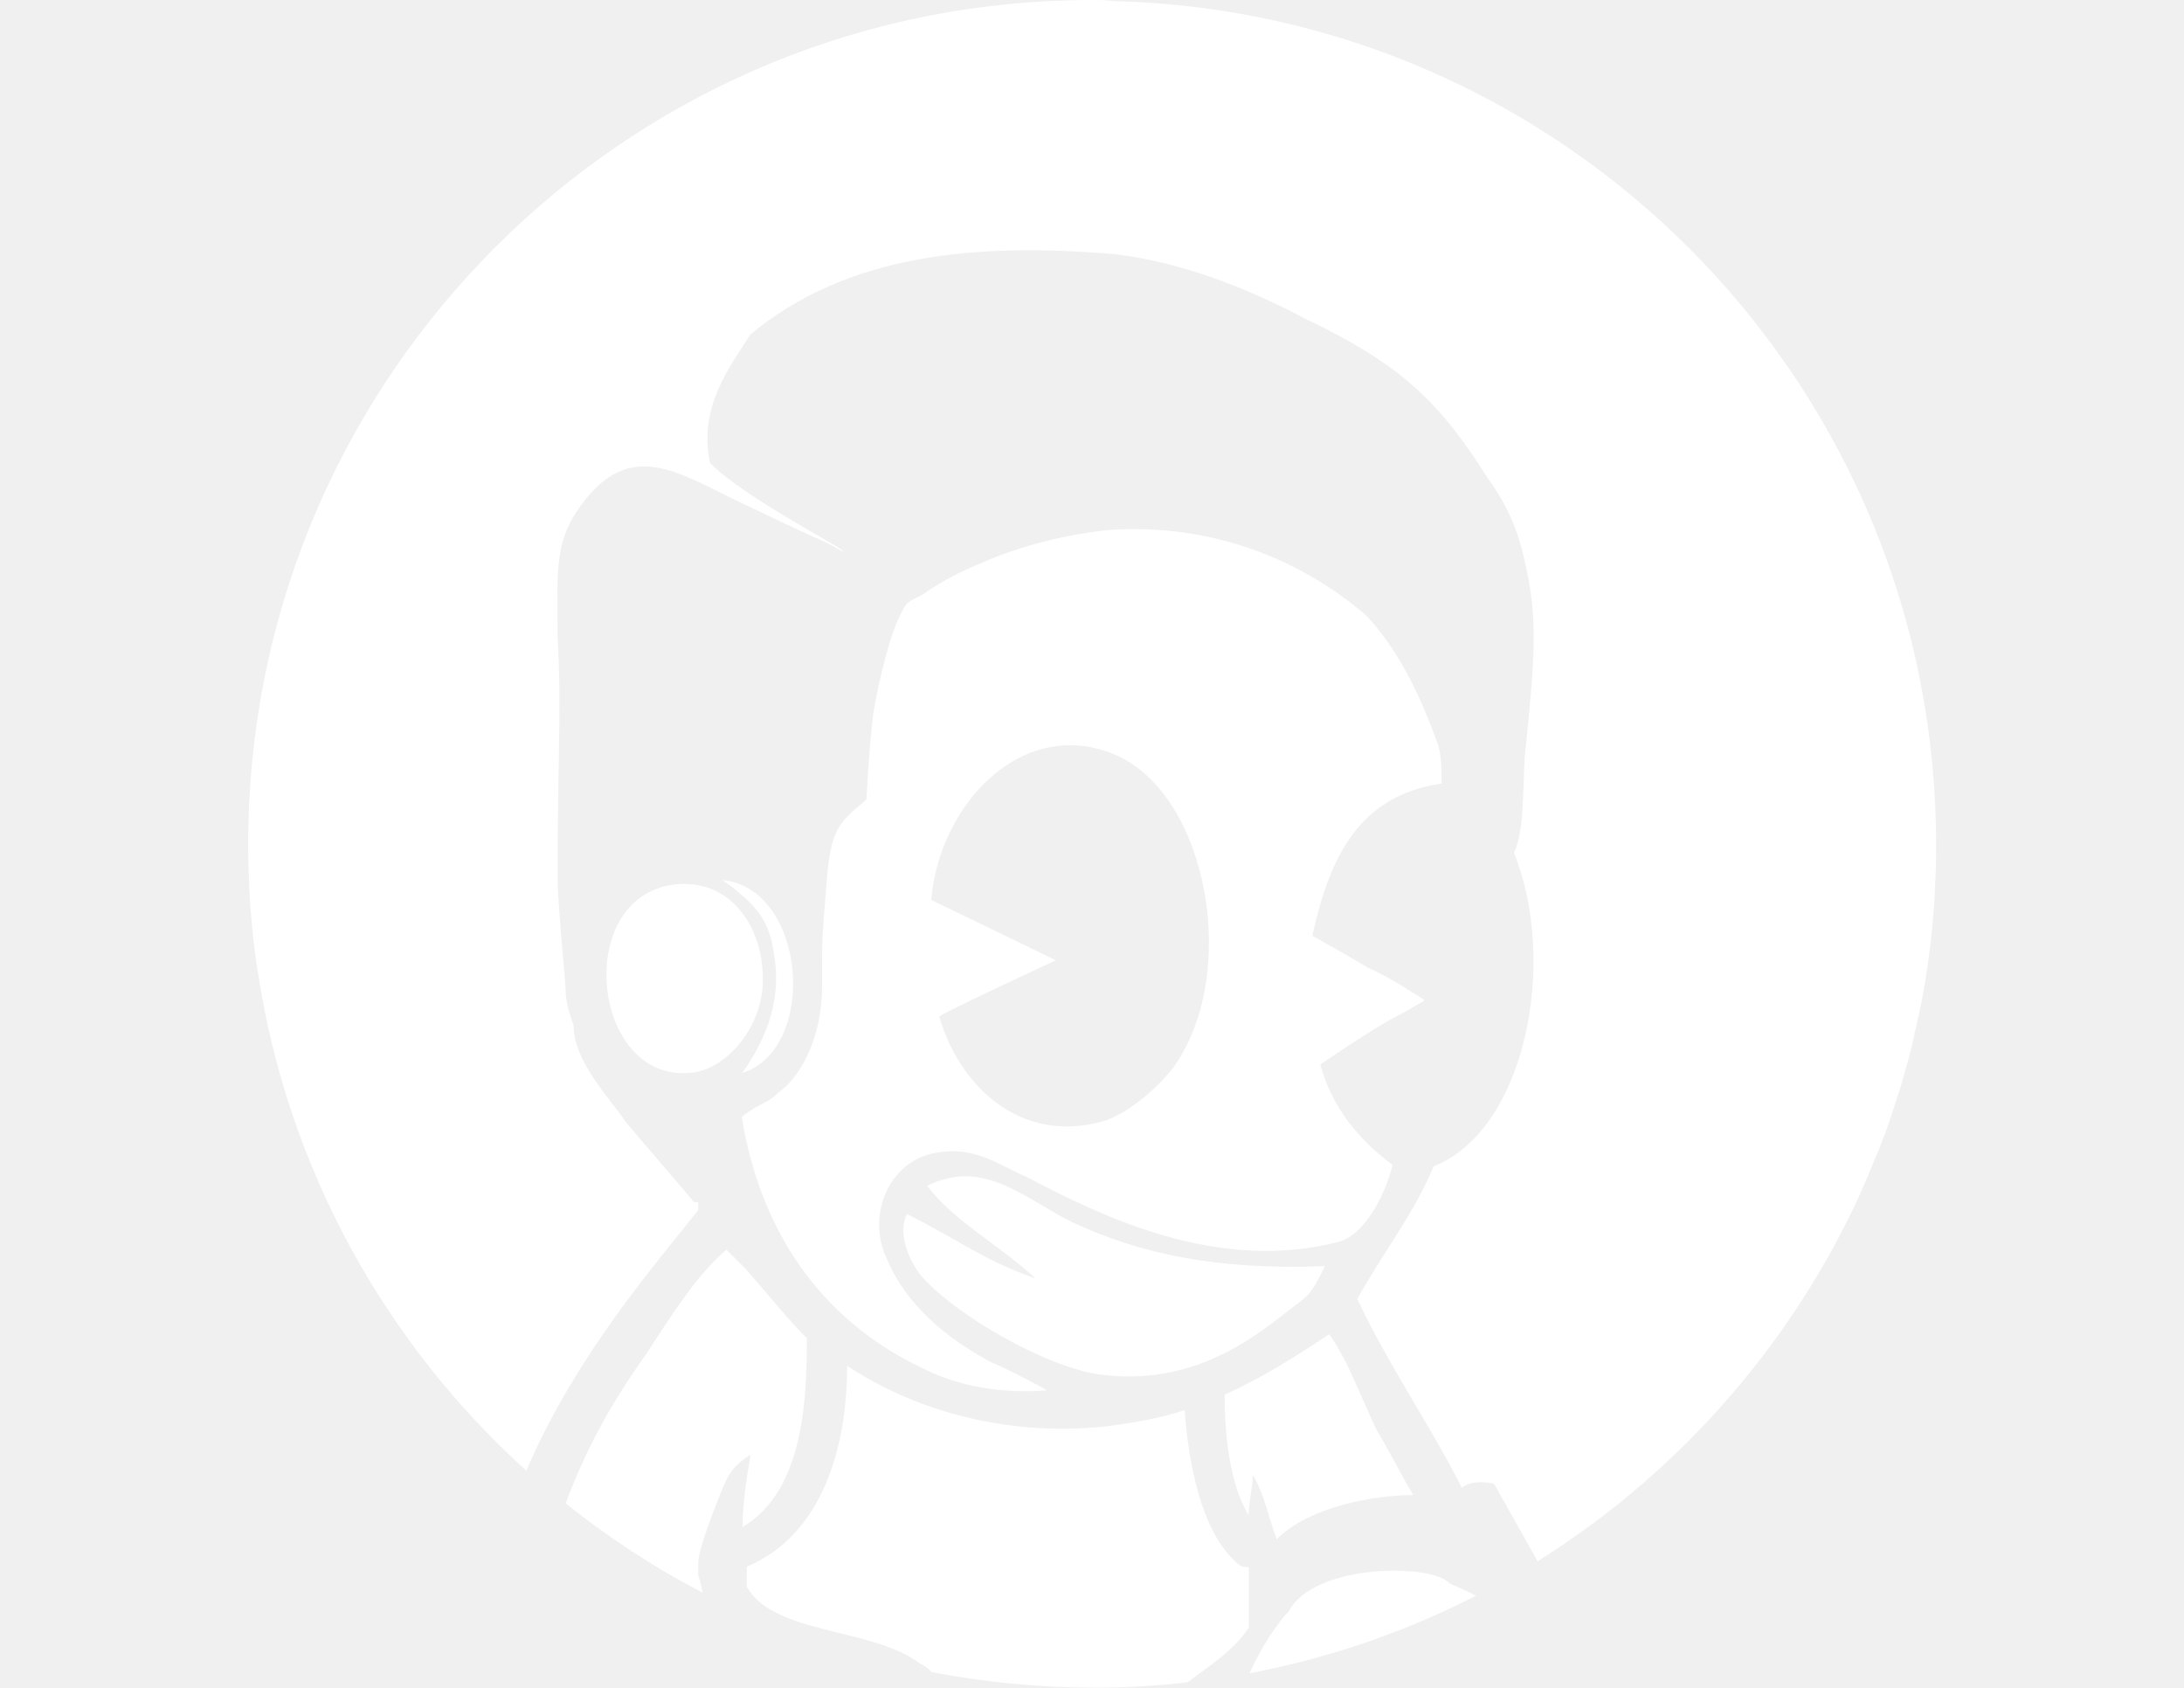
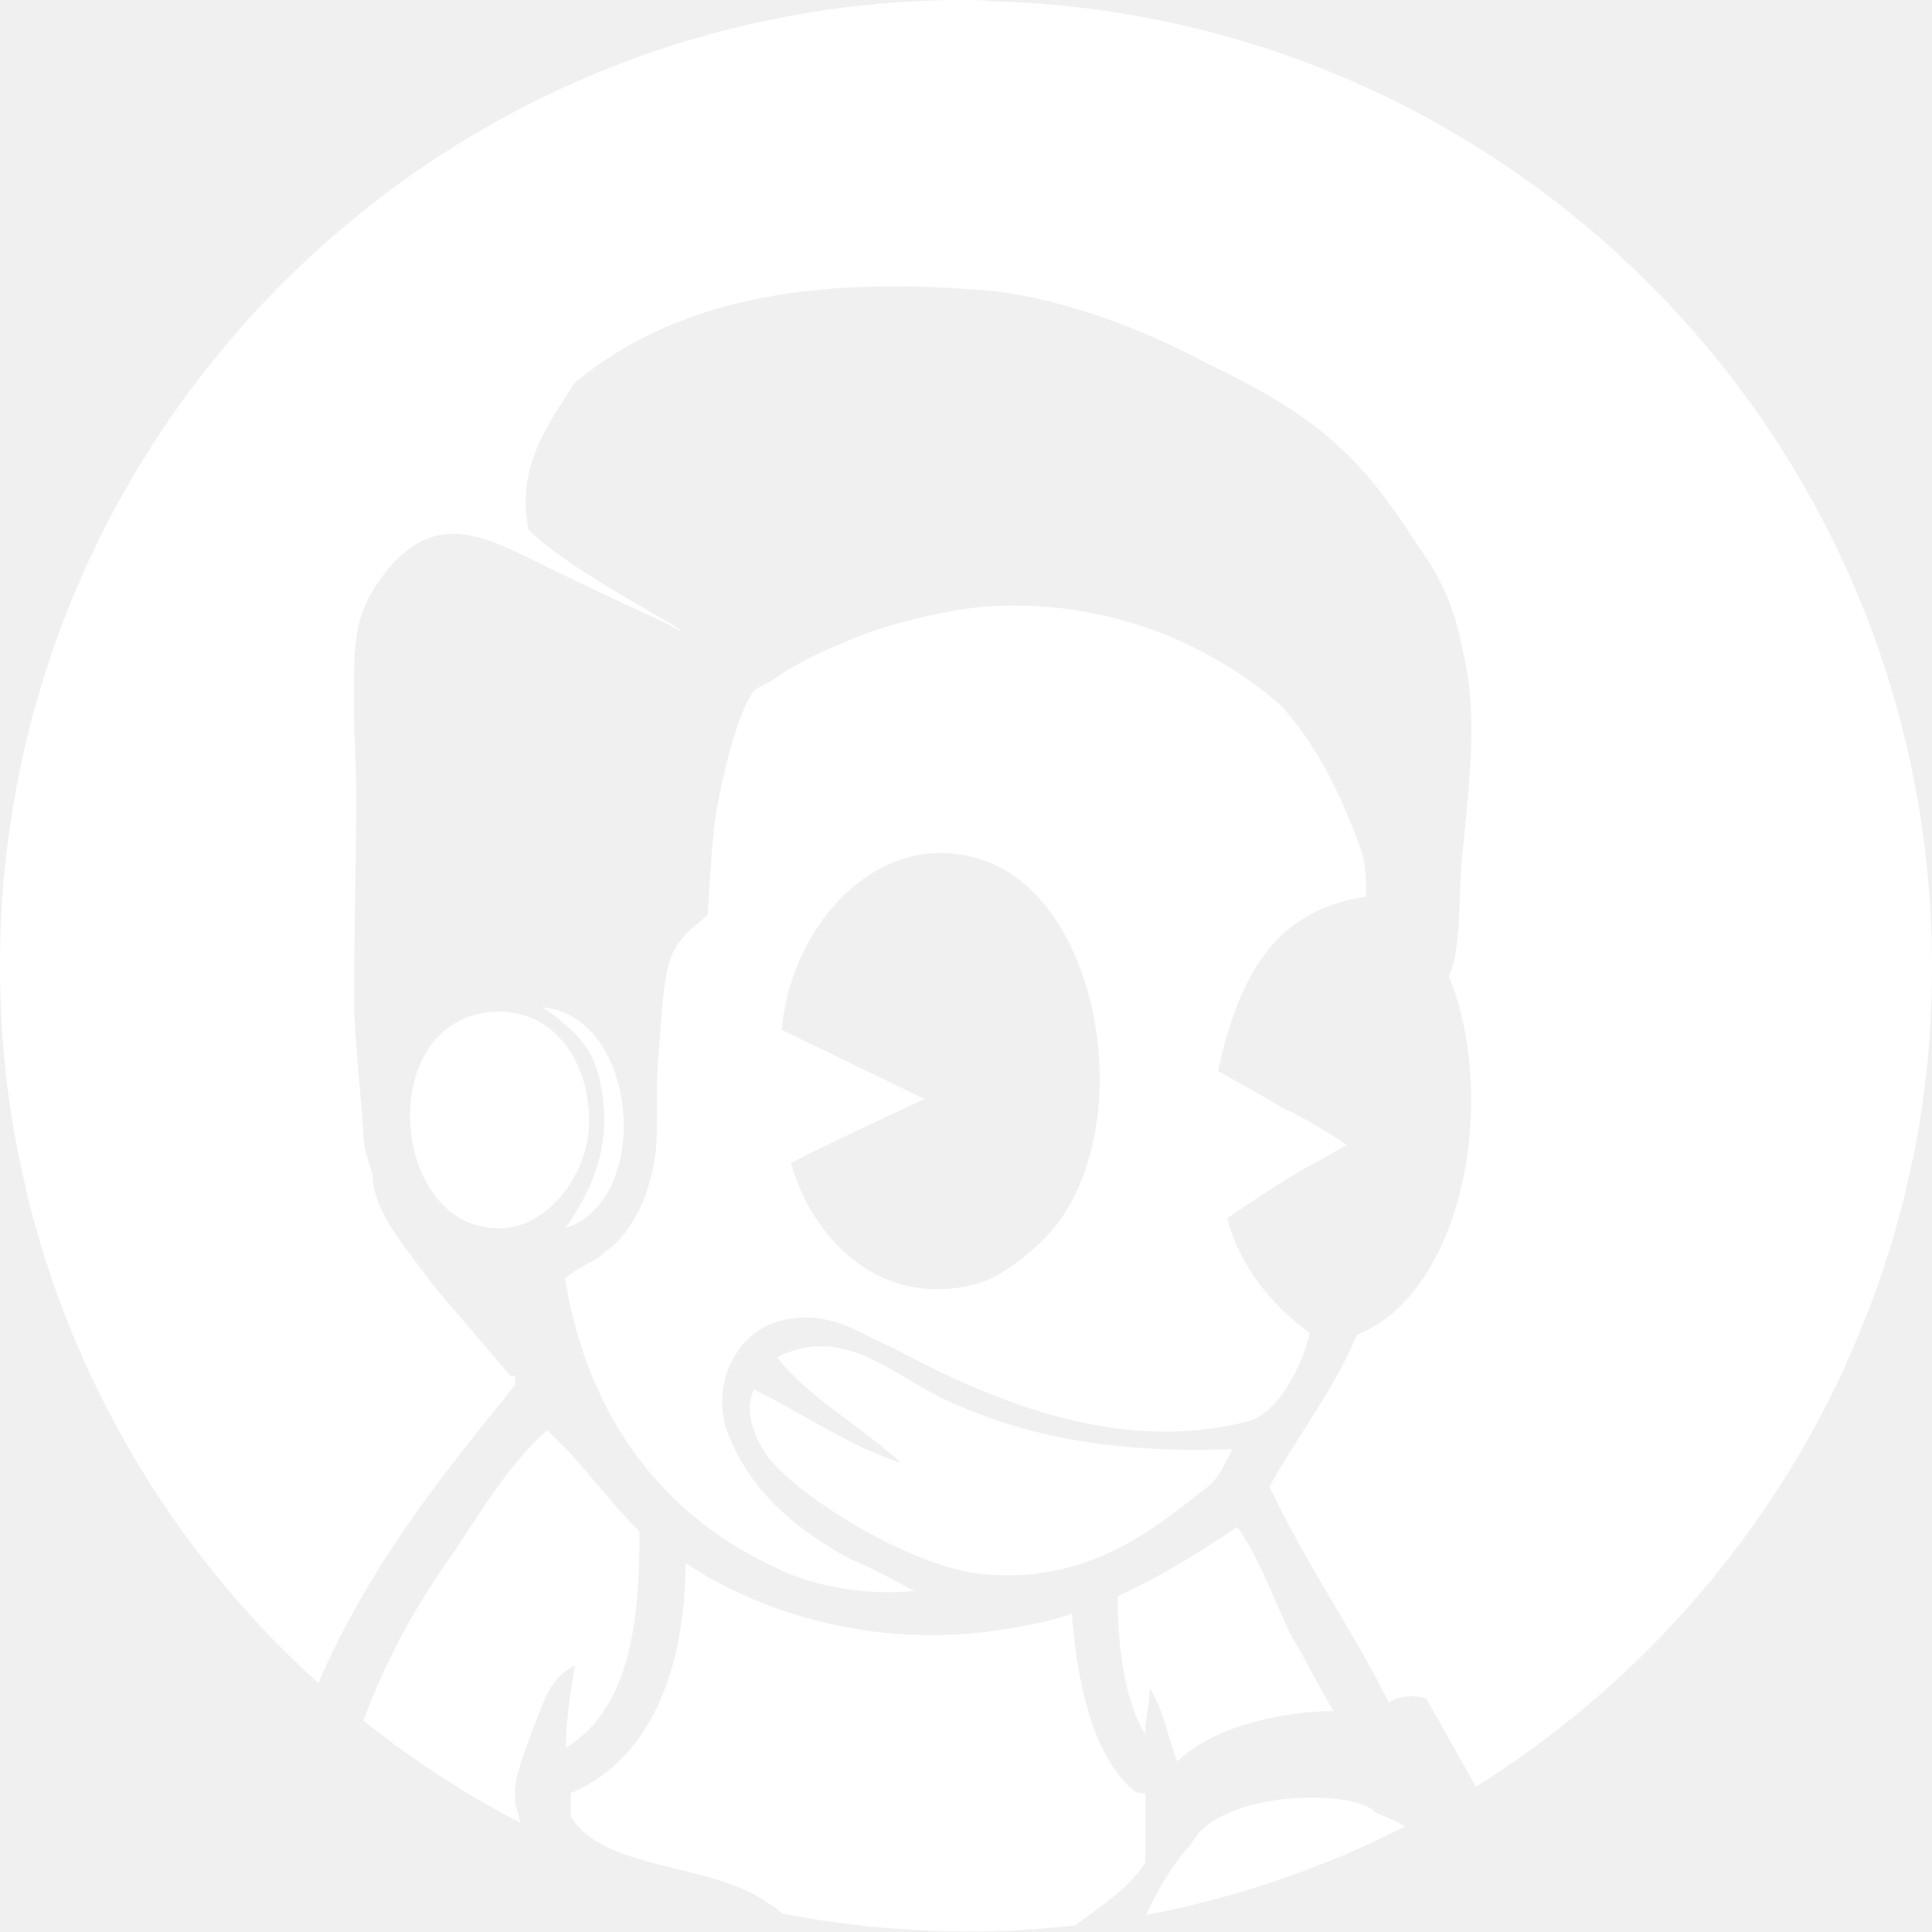
- <svg xmlns="http://www.w3.org/2000/svg" version="1.1" id="Layer_1" x="0px" y="0px" viewBox="0 0 792 612" enable-background="new 0 0 792 612" xml:space="preserve">
+ <svg xmlns="http://www.w3.org/2000/svg" version="1.1" id="Layer_1" x="0px" y="0px" viewBox="90 0 612.1 611.9" enable-background="new 90 0 612.1 611.9" xml:space="preserve">
  <g>
-     <path fill="none" d="M453.1,606.7c29.1-5.5,56.7-15.1,82.2-28.1c0,0,0,0-0.1,0C509.7,591.6,482.1,601.2,453.1,606.7   C453.1,606.7,453.1,606.7,453.1,606.7z" />
+     <path fill="none" d="M453.1,606.7c29.1-5.5,56.7-15.1,82.2-28.1c0,0,0,0-0.1,0C509.7,591.6,482.1,601.2,453.1,606.7L453.1,606.7z" />
    <path fill="none" d="M694.1,375.3c-0.5,2.2-1.1,4.4-1.6,6.7C693.1,379.7,693.6,377.5,694.1,375.3z" />
    <path fill="none" d="M695.6,368.4c-0.4,2.1-0.9,4.2-1.4,6.2C694.7,372.6,695.2,370.5,695.6,368.4z" />
    <path fill="none" d="M697.2,360.5c-0.4,2.2-0.8,4.5-1.3,6.7C696.3,365,696.8,362.7,697.2,360.5z" />
    <path fill="none" d="M698.3,353.4c-0.3,2-0.7,4.1-1,6.1C697.7,357.4,698,355.4,698.3,353.4z" />
    <path fill="none" d="M680.7,418.3c-0.8,2.1-1.7,4.2-2.6,6.3C679,422.5,679.9,420.4,680.7,418.3z" />
    <path fill="none" d="M699.5,345.5c-0.3,2.3-0.6,4.5-0.9,6.7C698.9,350,699.2,347.7,699.5,345.5z" />
    <path fill="none" d="M692.2,383.2c-1.2,4.5-2.4,8.9-3.8,13.2C689.8,392,691,387.6,692.2,383.2z" />
    <path fill="none" d="M677.8,425.4c-0.9,2.2-1.8,4.3-2.8,6.4C676,429.7,676.9,427.6,677.8,425.4z" />
    <path fill="none" d="M683.3,411.7c-0.8,2.2-1.6,4.3-2.5,6.5C681.6,416,682.5,413.8,683.3,411.7z" />
    <path fill="none" d="M688.1,397.6c-1.4,4.4-2.9,8.8-4.4,13.1C685.2,406.3,686.7,402,688.1,397.6z" />
    <path fill="none" d="M700.3,338c-0.2,2-0.4,4.1-0.7,6.1C699.9,342.1,700.1,340.1,700.3,338z" />
    <path fill="none" d="M90.9,329c-0.2-2.3-0.3-4.6-0.4-7C90.5,324.4,90.7,326.7,90.9,329z" />
    <path fill="none" d="M701.1,330.2c-0.2,2.3-0.4,4.6-0.6,6.8C700.7,334.7,700.9,332.5,701.1,330.2z" />
    <path fill="none" d="M91.5,336.8c-0.2-2.3-0.4-4.6-0.6-6.9C91.1,332.2,91.3,334.6,91.5,336.8z" />
    <path fill="none" d="M93.5,352.5c-0.4-2.4-0.7-4.7-1-7.1C92.8,347.7,93.1,350.1,93.5,352.5z" />
    <path fill="none" d="M90.4,321.2c-0.1-2.4-0.2-4.8-0.3-7.2C90.2,316.5,90.3,318.8,90.4,321.2z" />
    <path fill="none" d="M701.9,314.7c-0.1,2.3-0.1,4.6-0.3,6.9C701.7,319.3,701.8,317,701.9,314.7z" />
    <path fill="none" d="M701.6,322.3c-0.1,2.1-0.2,4.3-0.4,6.4C701.3,326.5,701.5,324.4,701.6,322.3z" />
    <path fill="none" d="M90.1,313.5c-0.1-2.5-0.1-5-0.1-7.5C90,308.5,90,311,90.1,313.5z" />
    <path fill="none" d="M702,306c0,2.3,0,4.7-0.1,7C702,310.7,702,308.4,702,306z" />
    <path fill="none" d="M92.4,344.7c-0.3-2.3-0.6-4.6-0.8-7C91.9,340,92.1,342.4,92.4,344.7z" />
    <path fill="none" d="M671.8,438.8c-1,2.1-2.1,4.3-3.2,6.4C669.7,443.1,670.7,440.9,671.8,438.8z" />
    <path fill="none" d="M388.1,0.1c-162.7,4.1-293.9,135.3-298,298C94.2,135.4,225.4,4.2,388.1,0.1z" />
    <path fill="none" d="M668.4,445.5c-2.2,4.3-4.5,8.6-6.9,12.8C663.9,454.1,666.2,449.8,668.4,445.5z" />
    <path fill="none" d="M701.9,298.1c-4.1-162.7-135.3-293.9-298-298C566.6,4.2,697.8,135.4,701.9,298.1z" />
-     <path fill="none" d="M557.6,565.9l0.1,0.1c42.8-26.8,78.5-63.8,103.7-107.6C636.2,502.2,600.5,539.2,557.6,565.9z" />
+     <path fill="none" d="M557.6,565.9L557.6,565.9c42.9-26.7,78.6-63.7,103.8-107.5C636.2,502.2,600.5,539.2,557.6,565.9z" />
    <path fill="none" d="M674.9,432.1c-1,2.1-1.9,4.2-2.9,6.3C672.9,436.3,673.9,434.2,674.9,432.1z" />
-     <path fill="none" d="M93.6,352.8c10.9,71.1,46.3,134.2,97.3,180.3c0,0,0,0,0,0C139.9,487,104.5,423.9,93.6,352.8z" />
+     <path fill="none" d="M93.6,352.8c10.9,71.1,46.3,134.2,97.3,180.3l0,0C139.9,487,104.5,423.9,93.6,352.8z" />
    <path fill="#FFFFFF" d="M701.6,321.6c0,0.2,0,0.4,0,0.7C701.6,322,701.6,321.8,701.6,321.6z" />
    <path fill="#FFFFFF" d="M701.2,328.7c0,0.5-0.1,1-0.1,1.5C701.1,329.7,701.1,329.2,701.2,328.7z" />
    <path fill="#FFFFFF" d="M701.9,313c0,0.6,0,1.1,0,1.6C701.9,314.1,701.9,313.6,701.9,313z" />
    <path fill="#FFFFFF" d="M90.4,322c0-0.3,0-0.6,0-0.8C90.4,321.5,90.4,321.8,90.4,322z" />
    <path fill="#FFFFFF" d="M675,431.8c0,0.1-0.1,0.2-0.1,0.3C674.9,432,675,431.9,675,431.8z" />
    <path fill="#FFFFFF" d="M93.6,352.8c0-0.1,0-0.2-0.1-0.4C93.5,352.6,93.5,352.7,93.6,352.8z" />
    <path fill="#FFFFFF" d="M90.9,329.9c0-0.3,0-0.6-0.1-0.9C90.9,329.3,90.9,329.6,90.9,329.9z" />
    <path fill="#FFFFFF" d="M700.4,337c0,0.3-0.1,0.7-0.1,1C700.4,337.7,700.4,337.3,700.4,337z" />
    <path fill="#FFFFFF" d="M91.6,337.7c0-0.3-0.1-0.6-0.1-0.9C91.6,337.1,91.6,337.4,91.6,337.7z" />
    <path fill="#FFFFFF" d="M90.1,314.1c0-0.2,0-0.4,0-0.6C90.1,313.7,90.1,313.9,90.1,314.1z" />
    <path fill="#FFFFFF" d="M92.5,345.4c0-0.2-0.1-0.5-0.1-0.7C92.5,344.9,92.5,345.1,92.5,345.4z" />
    <path fill="#FFFFFF" d="M688.4,396.4c-0.1,0.4-0.2,0.8-0.4,1.2C688.2,397.2,688.3,396.8,688.4,396.4z" />
    <path fill="#FFFFFF" d="M668.6,445.2c0,0.1-0.1,0.2-0.2,0.3C668.5,445.4,668.5,445.3,668.6,445.2z" />
    <path fill="#FFFFFF" d="M683.6,410.6c-0.1,0.3-0.2,0.7-0.4,1C683.4,411.3,683.5,411,683.6,410.6z" />
    <path fill="#FFFFFF" d="M692.5,381.9c-0.1,0.4-0.2,0.8-0.3,1.2C692.3,382.8,692.4,382.3,692.5,381.9z" />
    <path fill="#FFFFFF" d="M694.3,374.7c0,0.2-0.1,0.4-0.1,0.6C694.2,375.1,694.2,374.9,694.3,374.7z" />
    <path fill="#FFFFFF" d="M678.1,424.6c-0.1,0.3-0.2,0.5-0.3,0.8C677.9,425.2,678,424.9,678.1,424.6z" />
    <path fill="#FFFFFF" d="M671.9,438.4c-0.1,0.1-0.1,0.3-0.2,0.4C671.8,438.7,671.9,438.5,671.9,438.4z" />
    <path fill="#FFFFFF" d="M680.8,418.2c0,0,0,0.1-0.1,0.1C680.7,418.3,680.8,418.2,680.8,418.2z" />
    <path fill="#FFFFFF" d="M695.9,367.2c-0.1,0.4-0.2,0.8-0.3,1.2C695.7,368,695.8,367.6,695.9,367.2z" />
    <path fill="#FFFFFF" d="M698.5,352.2c-0.1,0.4-0.1,0.8-0.2,1.2C698.4,353,698.5,352.6,698.5,352.2z" />
    <path fill="#FFFFFF" d="M697.3,359.5c-0.1,0.3-0.1,0.7-0.2,1C697.2,360.1,697.3,359.8,697.3,359.5z" />
    <path fill="#FFFFFF" d="M661.5,458.3C661.5,458.3,661.4,458.3,661.5,458.3C661.4,458.3,661.5,458.3,661.5,458.3z" />
    <path fill="#FFFFFF" d="M699.6,344.1c-0.1,0.4-0.1,0.9-0.2,1.3C699.5,345,699.6,344.6,699.6,344.1z" />
    <path fill="#FFFFFF" d="M467.4,584.3c-1.5,1.5-1.5,1.5-1.5,1.5c-5.1,6.3-9,12.7-12.8,20.9c29-5.5,56.6-15,82.1-28.1   c-3.1-1.7-6.4-3.1-9.5-4.4C519.9,566.8,476.1,566.8,467.4,584.3z" />
    <path fill="#FFFFFF" d="M282.1,396.3c-4.4,4.4-5.8,2.9-13.1,8.7c7.3,45.2,32.1,75.8,67,91.8c11.7,5.8,27.7,8.7,43.7,7.3   c0,0-13.1-7.3-20.4-10.2c-16-8.7-30.6-20.4-37.9-37.9c-7.3-16,1.5-35,17.5-37.9c14.6-2.9,23.3,4.4,33.5,8.7   c27.7,14.6,69.9,35,113.7,23.3c8.7-2.9,16-16,18.9-27.7c-11.7-8.7-21.9-20.4-26.2-36.4c0,0,18.9-13.1,27.7-17.5   c2.9-1.5,10.2-5.8,10.2-5.8s-13.1-8.7-20.4-11.7c-7.3-4.4-20.4-11.7-20.4-11.7c6.1-27.5,16.3-50.8,46.9-55.2c0-4.4,0-10.2-1.5-14.6   c-5.8-16-13.1-32.1-24.8-45.2l-1.5-1.5c-20.4-17.5-52.5-33.5-93.3-30.6c-14.6,1.5-32.1,5.8-45.2,11.7c-7.3,2.9-16,7.3-21.9,11.7   c-5.8,2.9-5.8,2.9-7.3,5.8c-4.4,7.3-8.7,26.2-10.2,35c-1.5,7.3-2.9,33.5-2.9,33.5c-10.2,8.7-13.1,10.2-14.6,32.1   c-1.5,18.9-1.5,16-1.5,36.4C298.1,373,292.3,389,282.1,396.3z M404.7,273.8c33.6,14.7,45.2,80.3,20.4,113.8   c-5.8,7.3-16,16-24.8,18.9c-30.6,8.7-52.5-13.1-59.7-37.9c1.5-1.5,42.3-20.4,42.3-20.4l-45.2-21.9   C340.6,291.3,371.2,259.3,404.7,273.8z" />
    <path fill="#FFFFFF" d="M482,483.8c-13.1,8.7-24.8,16-37.9,21.9c0,13.1,1.5,32.1,8.7,43.7c0-4.4,1.5-10.2,1.5-14.6   c4.4,7.3,5.8,16,8.7,23.3c11.7-11.7,35-16,49.5-16c-4.4-7.3-8.7-16-13.1-23.3C493.6,507.1,489.3,494,482,483.8z" />
    <path fill="#FFFFFF" d="M429.6,511.3c-8.7,2.9-17.5,4.4-27.7,5.8c-39.3,4.4-72.9-7.3-94.7-21.9c0,29.1-8.7,61.2-36.4,72.9v7.3   c10.2,17.5,45.2,14.6,62.7,27.7c1.7,0.8,3.1,1.9,4.4,3.2c18.9,3.6,38.4,5.6,58.3,5.6c11.5,0.1,23-0.6,34.4-1.9   c8.2-6.1,17-11.7,22.3-19.9c0-7.3,0-14.6,0-21.9c-1.5,0-2.9,0-4.4-1.5C435.4,555,431,530.3,429.6,511.3z" />
    <path fill="#FFFFFF" d="M334.8,463.4c11.7,13.1,43.7,32.1,64.1,35c33.5,4.4,55.4-13.1,68.5-23.3c7.3-5.8,7.3-4.4,13.1-16   c-39.3,1.5-67-4.4-91.8-16c-17.5-8.7-32.1-23.3-52.5-13.1c10.2,13.1,24.8,20.4,39.3,33.5c-17.5-5.8-29.1-14.6-46.6-23.3   C324.6,448.8,331.9,460.5,334.8,463.4z" />
-     <path fill="#FFFFFF" d="M292.6,485.2c-7.3-7.3-11.7-13.1-21.9-24.8c-1.5-1.5-7.3-7.3-7.3-7.3c-11.7,10.2-20.4,24.8-29.1,37.9   c-12.4,17.5-21.1,32.8-29.2,54.1c15.4,12.3,32,23.2,49.7,32.4c-0.4-2-0.8-3.9-1.6-6.3c0-1.5,0-2.9,0-4.4c0-4.4,4.4-16,7.3-23.3   c2.9-7.3,4.4-11.7,11.7-16c-1.5,8.7-2.9,17.5-2.9,26.2C291.2,540.6,292.6,508.5,292.6,485.2z" />
-     <path fill="#FFFFFF" d="M661.4,458.4C661.4,458.3,661.5,458.3,661.4,458.4c2.5-4.3,4.8-8.5,7-12.9c0-0.1,0.1-0.2,0.2-0.3   c1.1-2.1,2.1-4.3,3.2-6.4c0.1-0.1,0.1-0.3,0.2-0.4c1-2.1,2-4.2,2.9-6.3c0-0.1,0.1-0.2,0.1-0.3c1-2.1,1.9-4.3,2.8-6.4   c0.1-0.3,0.2-0.5,0.3-0.8c0.9-2.1,1.7-4.2,2.6-6.3c0,0,0-0.1,0.1-0.1c0.8-2.2,1.7-4.3,2.5-6.5c0.1-0.3,0.3-0.7,0.4-1   c1.6-4.3,3-8.7,4.4-13.1c0.1-0.4,0.2-0.8,0.4-1.2c1.4-4.4,2.6-8.8,3.8-13.2c0.1-0.4,0.2-0.8,0.3-1.2c0.6-2.2,1.1-4.4,1.6-6.7   c0-0.2,0.1-0.4,0.1-0.6c0.5-2.1,0.9-4.1,1.4-6.2c0.1-0.4,0.2-0.8,0.3-1.2c0.5-2.2,0.9-4.5,1.3-6.7c0.1-0.3,0.1-0.7,0.2-1   c0.4-2,0.7-4,1-6.1c0.1-0.4,0.1-0.8,0.2-1.2c0.3-2.2,0.7-4.5,0.9-6.7c0.1-0.4,0.1-0.9,0.2-1.3c0.3-2,0.5-4.1,0.7-6.1   c0-0.3,0.1-0.7,0.1-1c0.2-2.3,0.4-4.5,0.6-6.8c0-0.5,0.1-1,0.1-1.5c0.2-2.1,0.3-4.3,0.4-6.4c0-0.2,0-0.4,0-0.7   c0.1-2.3,0.2-4.6,0.3-6.9c0-0.5,0-1.1,0-1.6c0.1-2.3,0.1-4.7,0.1-7c0-2.6,0-5.3-0.1-7.9c-4.1-162.7-135.3-293.9-298-298   C401.3,0,398.6,0,396,0s-5.3,0-7.9,0.1c-162.7,4.1-293.9,135.3-298,298c-0.1,2.6-0.1,5.3-0.1,7.9c0,2.5,0,5,0.1,7.5   c0,0.2,0,0.4,0,0.6c0.1,2.4,0.2,4.8,0.3,7.2c0,0.3,0,0.6,0,0.8c0.1,2.3,0.3,4.7,0.4,7c0,0.3,0,0.6,0.1,0.9c0.2,2.3,0.4,4.6,0.6,6.9   c0,0.3,0.1,0.6,0.1,0.9c0.2,2.3,0.5,4.6,0.8,7c0,0.2,0.1,0.5,0.1,0.7c0.3,2.4,0.6,4.7,1,7.1c0,0.1,0,0.2,0.1,0.4   c10.9,71.1,46.3,134.2,97.3,180.3c0.4-0.9,0.7-1.8,1.1-2.7c17.5-39.3,43.7-69.9,61.2-91.8c0-1.5,0-1.5,0-2.9h-1.5   c-7.3-8.7-17.5-20.4-24.8-29.1c-5.8-8.7-18.9-21.9-18.9-35c-1.5-4.4-2.9-8.7-2.9-13.1c0-2.9-2.9-30.6-2.9-40.8   c0-43.7,1.5-59.7,0-87.4c0-24.8-1.5-35,10.2-49.5c17.5-21.9,35-8.7,56.8,1.5c36.4,17.5,26.2,11.7,36.4,17.5   c2.9,0-35-18.9-48.1-32.1c-4.4-20.4,7.3-35,14.6-46.6c35-29.1,81.6-33.5,132.6-29.1c23.3,2.9,46.6,11.7,68.5,23.3   c33.5,16,48.1,29.1,65.6,56.8c7.3,10.2,11.7,18.9,14.6,33.5c4.4,18.9,2.9,35,0,64.1c-1.5,10.2,0,30.6-4.4,39.3   c16,39.3,4.4,100.5-29.1,113.7c-7.3,17.5-18.9,32.1-27.7,48.1c11.7,24.8,26.2,45.2,37.9,68.5c1.5-1.5,5.8-2.9,11.7-1.5l15.8,28.1   C600.5,539.2,636.2,502.2,661.4,458.4z" />
+     <path fill="#FFFFFF" d="M292.6,485.2c-7.3-7.3-11.7-13.1-21.9-24.8c-1.5-1.5-7.3-7.3-7.3-7.3c-11.7,10.2-20.4,24.8-29.1,37.9   c-12.4,17.5-21.1,32.8-29.2,54.1c15.4,12.3,32,23.2,49.7,32.4c-0.4-2-0.8-3.9-1.6-6.3c0-1.5,0-2.9,0-4.4c0-4.4,4.4-16,7.3-23.3   s4.4-11.7,11.7-16c-1.5,8.7-2.9,17.5-2.9,26.2C291.2,540.6,292.6,508.5,292.6,485.2z" />
+     <path fill="#FFFFFF" d="M661.4,458.4C661.4,458.3,661.5,458.3,661.4,458.4c2.5-4.3,4.8-8.5,7-12.9c0-0.1,0.1-0.2,0.2-0.3   c1.1-2.1,2.1-4.3,3.2-6.4c0.1-0.1,0.1-0.3,0.2-0.4c1-2.1,2-4.2,2.9-6.3c0-0.1,0.1-0.2,0.1-0.3c1-2.1,1.9-4.3,2.8-6.4   c0.1-0.3,0.2-0.5,0.3-0.8c0.9-2.1,1.7-4.2,2.6-6.3c0,0,0-0.1,0.1-0.1c0.8-2.2,1.7-4.3,2.5-6.5c0.1-0.3,0.3-0.7,0.4-1   c1.6-4.3,3-8.7,4.4-13.1c0.1-0.4,0.2-0.8,0.4-1.2c1.4-4.4,2.6-8.8,3.8-13.2c0.1-0.4,0.2-0.8,0.3-1.2c0.6-2.2,1.1-4.4,1.6-6.7   c0-0.2,0.1-0.4,0.1-0.6c0.5-2.1,0.9-4.1,1.4-6.2c0.1-0.4,0.2-0.8,0.3-1.2c0.5-2.2,0.9-4.5,1.3-6.7c0.1-0.3,0.1-0.7,0.2-1   c0.4-2,0.7-4,1-6.1c0.1-0.4,0.1-0.8,0.2-1.2c0.3-2.2,0.7-4.5,0.9-6.7c0.1-0.4,0.1-0.9,0.2-1.3c0.3-2,0.5-4.1,0.7-6.1   c0-0.3,0.1-0.7,0.1-1c0.2-2.3,0.4-4.5,0.6-6.8c0-0.5,0.1-1,0.1-1.5c0.2-2.1,0.3-4.3,0.4-6.4c0-0.2,0-0.4,0-0.7   c0.1-2.3,0.2-4.6,0.3-6.9c0-0.5,0-1.1,0-1.6c0.1-2.3,0.1-4.7,0.1-7c0-2.6,0-5.3-0.1-7.9C697.9,135.7,566.7,4.5,404,0.4   C401.3,0,398.6,0,396,0s-5.3,0-7.9,0.1c-162.7,4.1-293.9,135.3-298,298c-0.1,2.6-0.1,5.3-0.1,7.9c0,2.5,0,5,0.1,7.5   c0,0.2,0,0.4,0,0.6c0.1,2.4,0.2,4.8,0.3,7.2c0,0.3,0,0.6,0,0.8c0.1,2.3,0.3,4.7,0.4,7c0,0.3,0,0.6,0.1,0.9c0.2,2.3,0.4,4.6,0.6,6.9   c0,0.3,0.1,0.6,0.1,0.9c0.2,2.3,0.5,4.6,0.8,7c0,0.2,0.1,0.5,0.1,0.7c0.3,2.4,0.6,4.7,1,7.1c0,0.1,0,0.2,0.1,0.4   c10.9,71.1,46.3,134.2,97.3,180.3c0.4-0.9,0.7-1.8,1.1-2.7c17.5-39.3,43.7-69.9,61.2-91.8c0-1.5,0-1.5,0-2.9h-1.5   c-7.3-8.7-17.5-20.4-24.8-29.1c-5.8-8.7-18.9-21.9-18.9-35c-1.5-4.4-2.9-8.7-2.9-13.1c0-2.9-2.9-30.6-2.9-40.8   c0-43.7,1.5-59.7,0-87.4c0-24.8-1.5-35,10.2-49.5c17.5-21.9,35-8.7,56.8,1.5c36.4,17.5,26.2,11.7,36.4,17.5   c2.9,0-35-18.9-48.1-32.1c-4.4-20.4,7.3-35,14.6-46.6c35-29.1,81.6-33.5,132.6-29.1c23.3,2.9,46.6,11.7,68.5,23.3   c33.5,16,48.1,29.1,65.6,56.8c7.3,10.2,11.7,18.9,14.6,33.5c4.4,18.9,2.9,35,0,64.1c-1.5,10.2,0,30.6-4.4,39.3   c16,39.3,4.4,100.5-29.1,113.7c-7.3,17.5-18.9,32.1-27.7,48.1c11.7,24.8,26.2,45.2,37.9,68.5c1.5-1.5,5.8-2.9,11.7-1.5l15.8,28.1   C600.5,539.2,636.2,502.2,661.4,458.4z" />
    <path fill="#FFFFFF" d="M276.5,358.5c1.5-20.4-10.2-39.4-30.6-37.9c-37.9,2.9-32.1,69.9,2.9,68.5   C261.9,389.1,275,374.5,276.5,358.5z" />
    <path fill="#FFFFFF" d="M267.7,323.5c7.3,5.8,11.7,11.7,13.1,23.3c2.9,17.5-4.4,32.1-11.7,42.3c27.8-8.8,23.4-67.1-7.2-70   C261.9,319.1,266.3,322,267.7,323.5z" />
  </g>
</svg>
